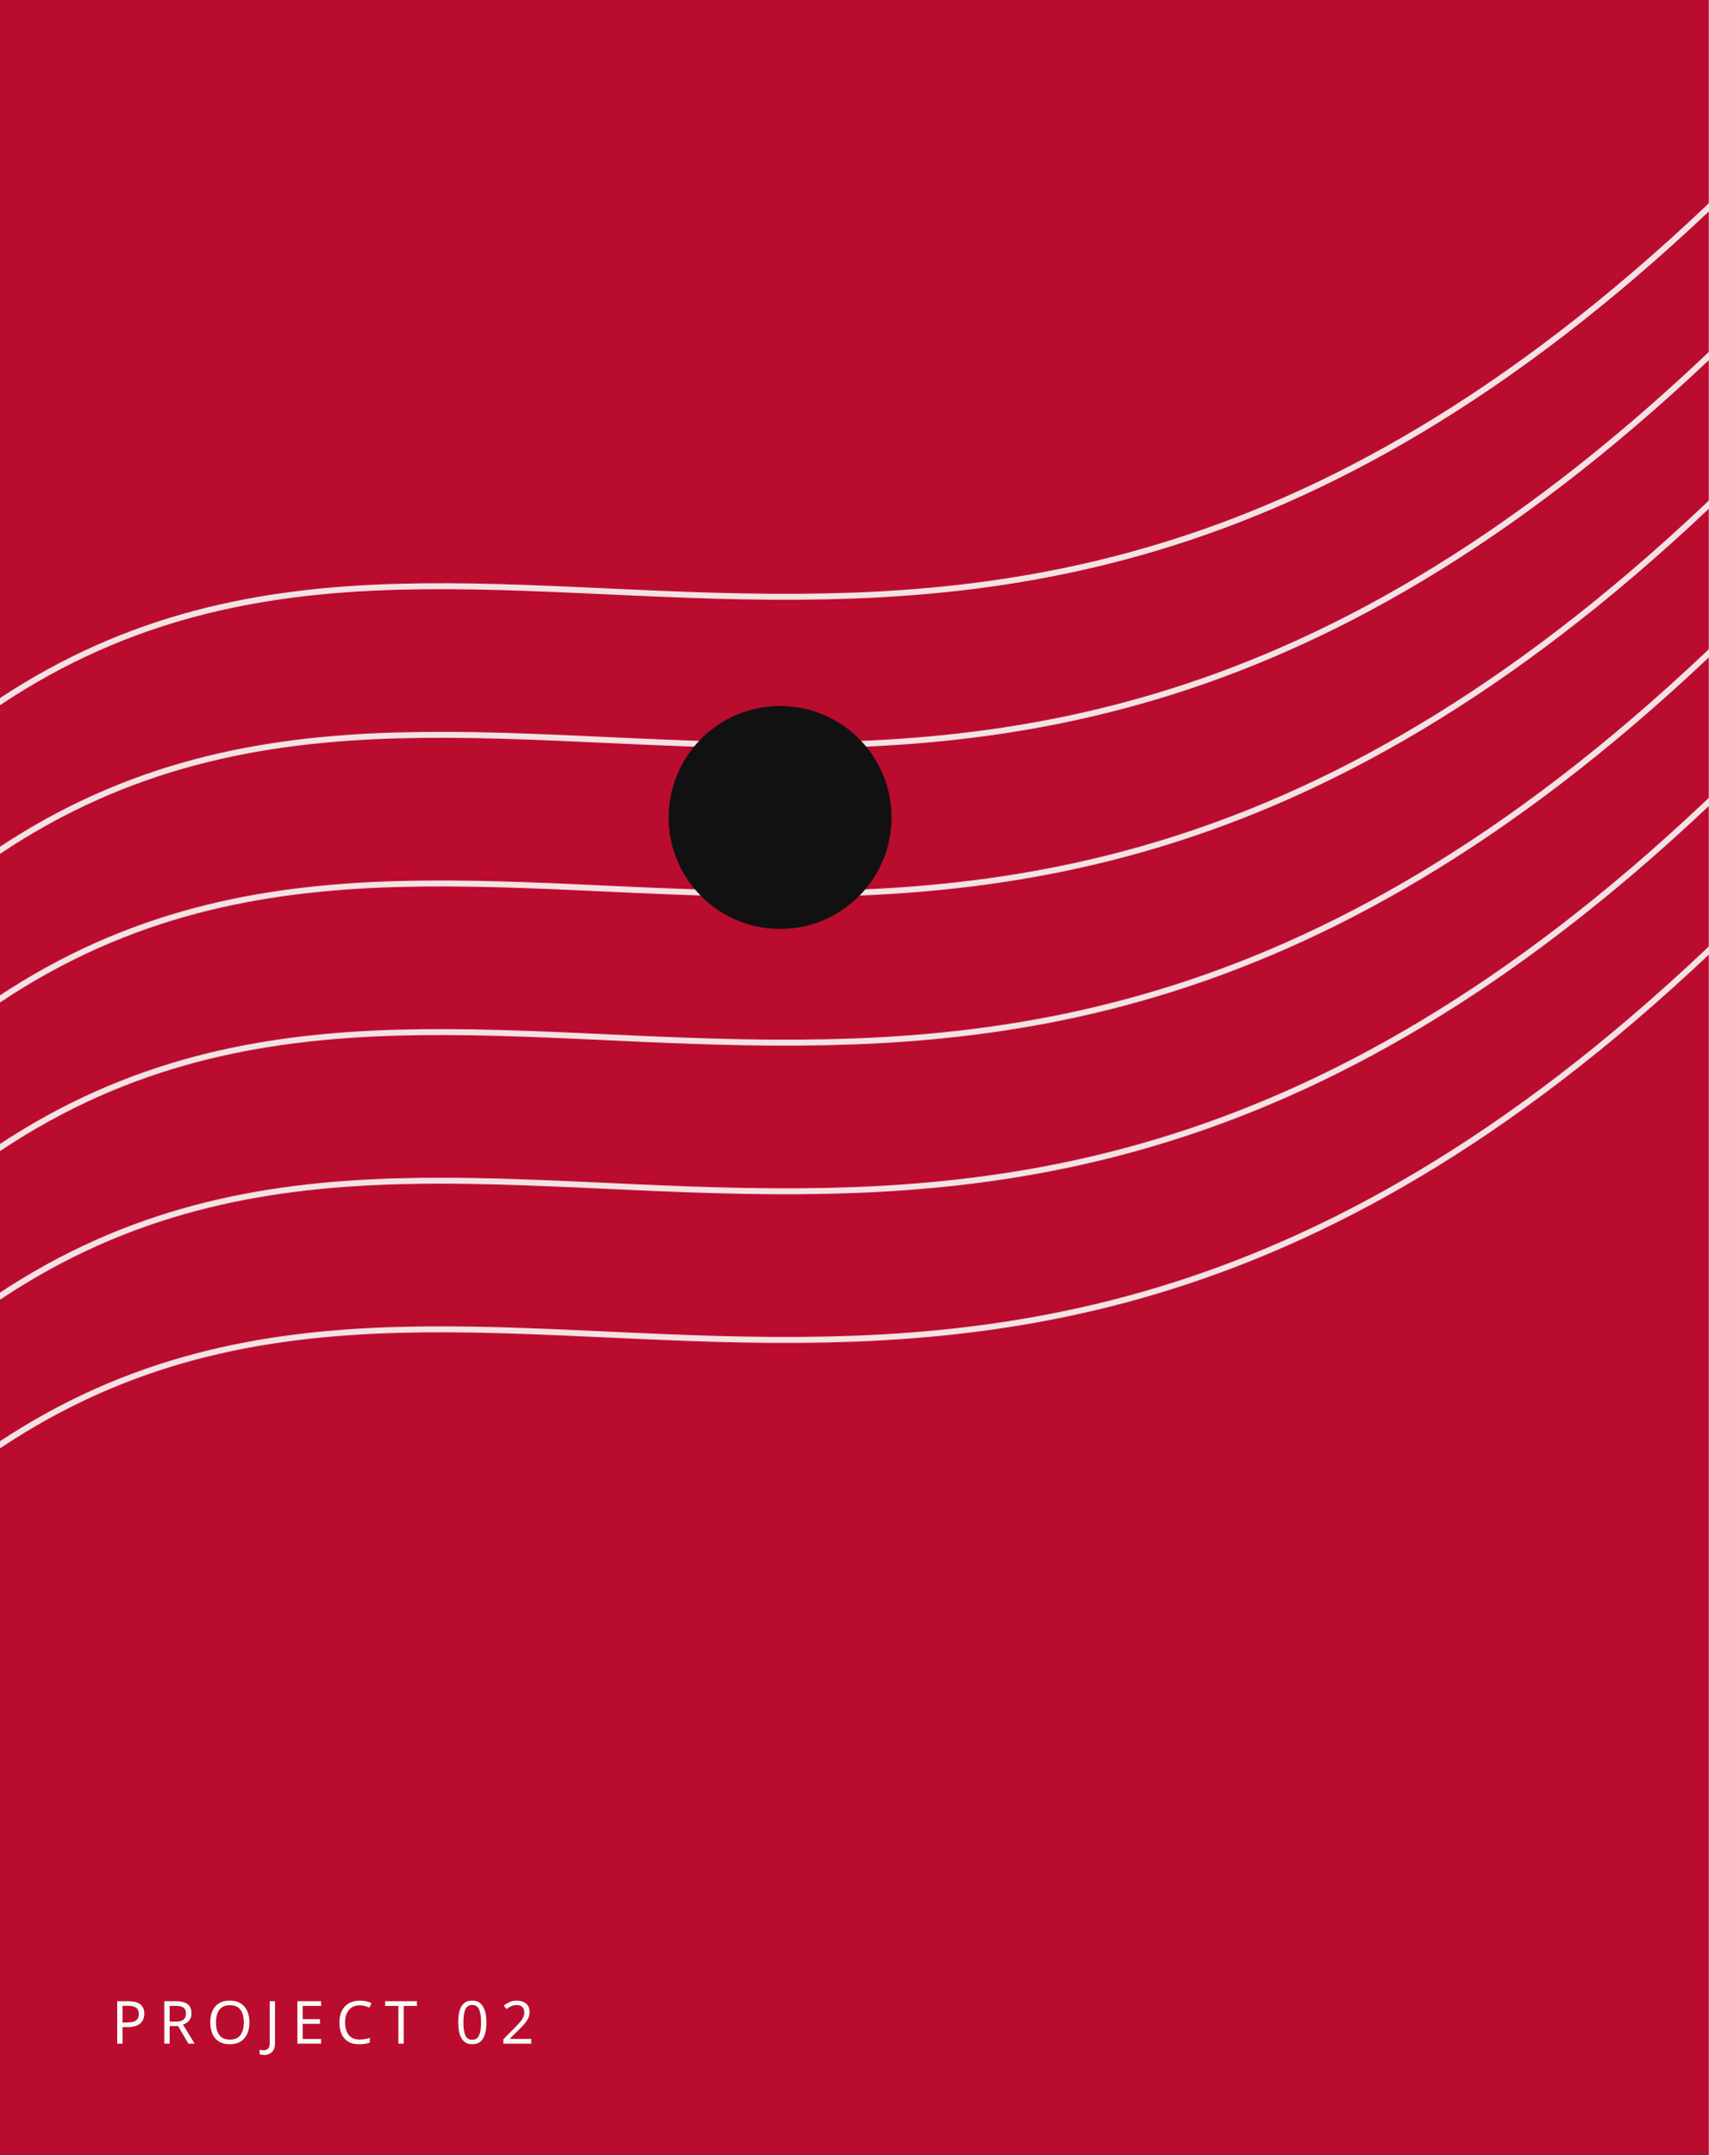
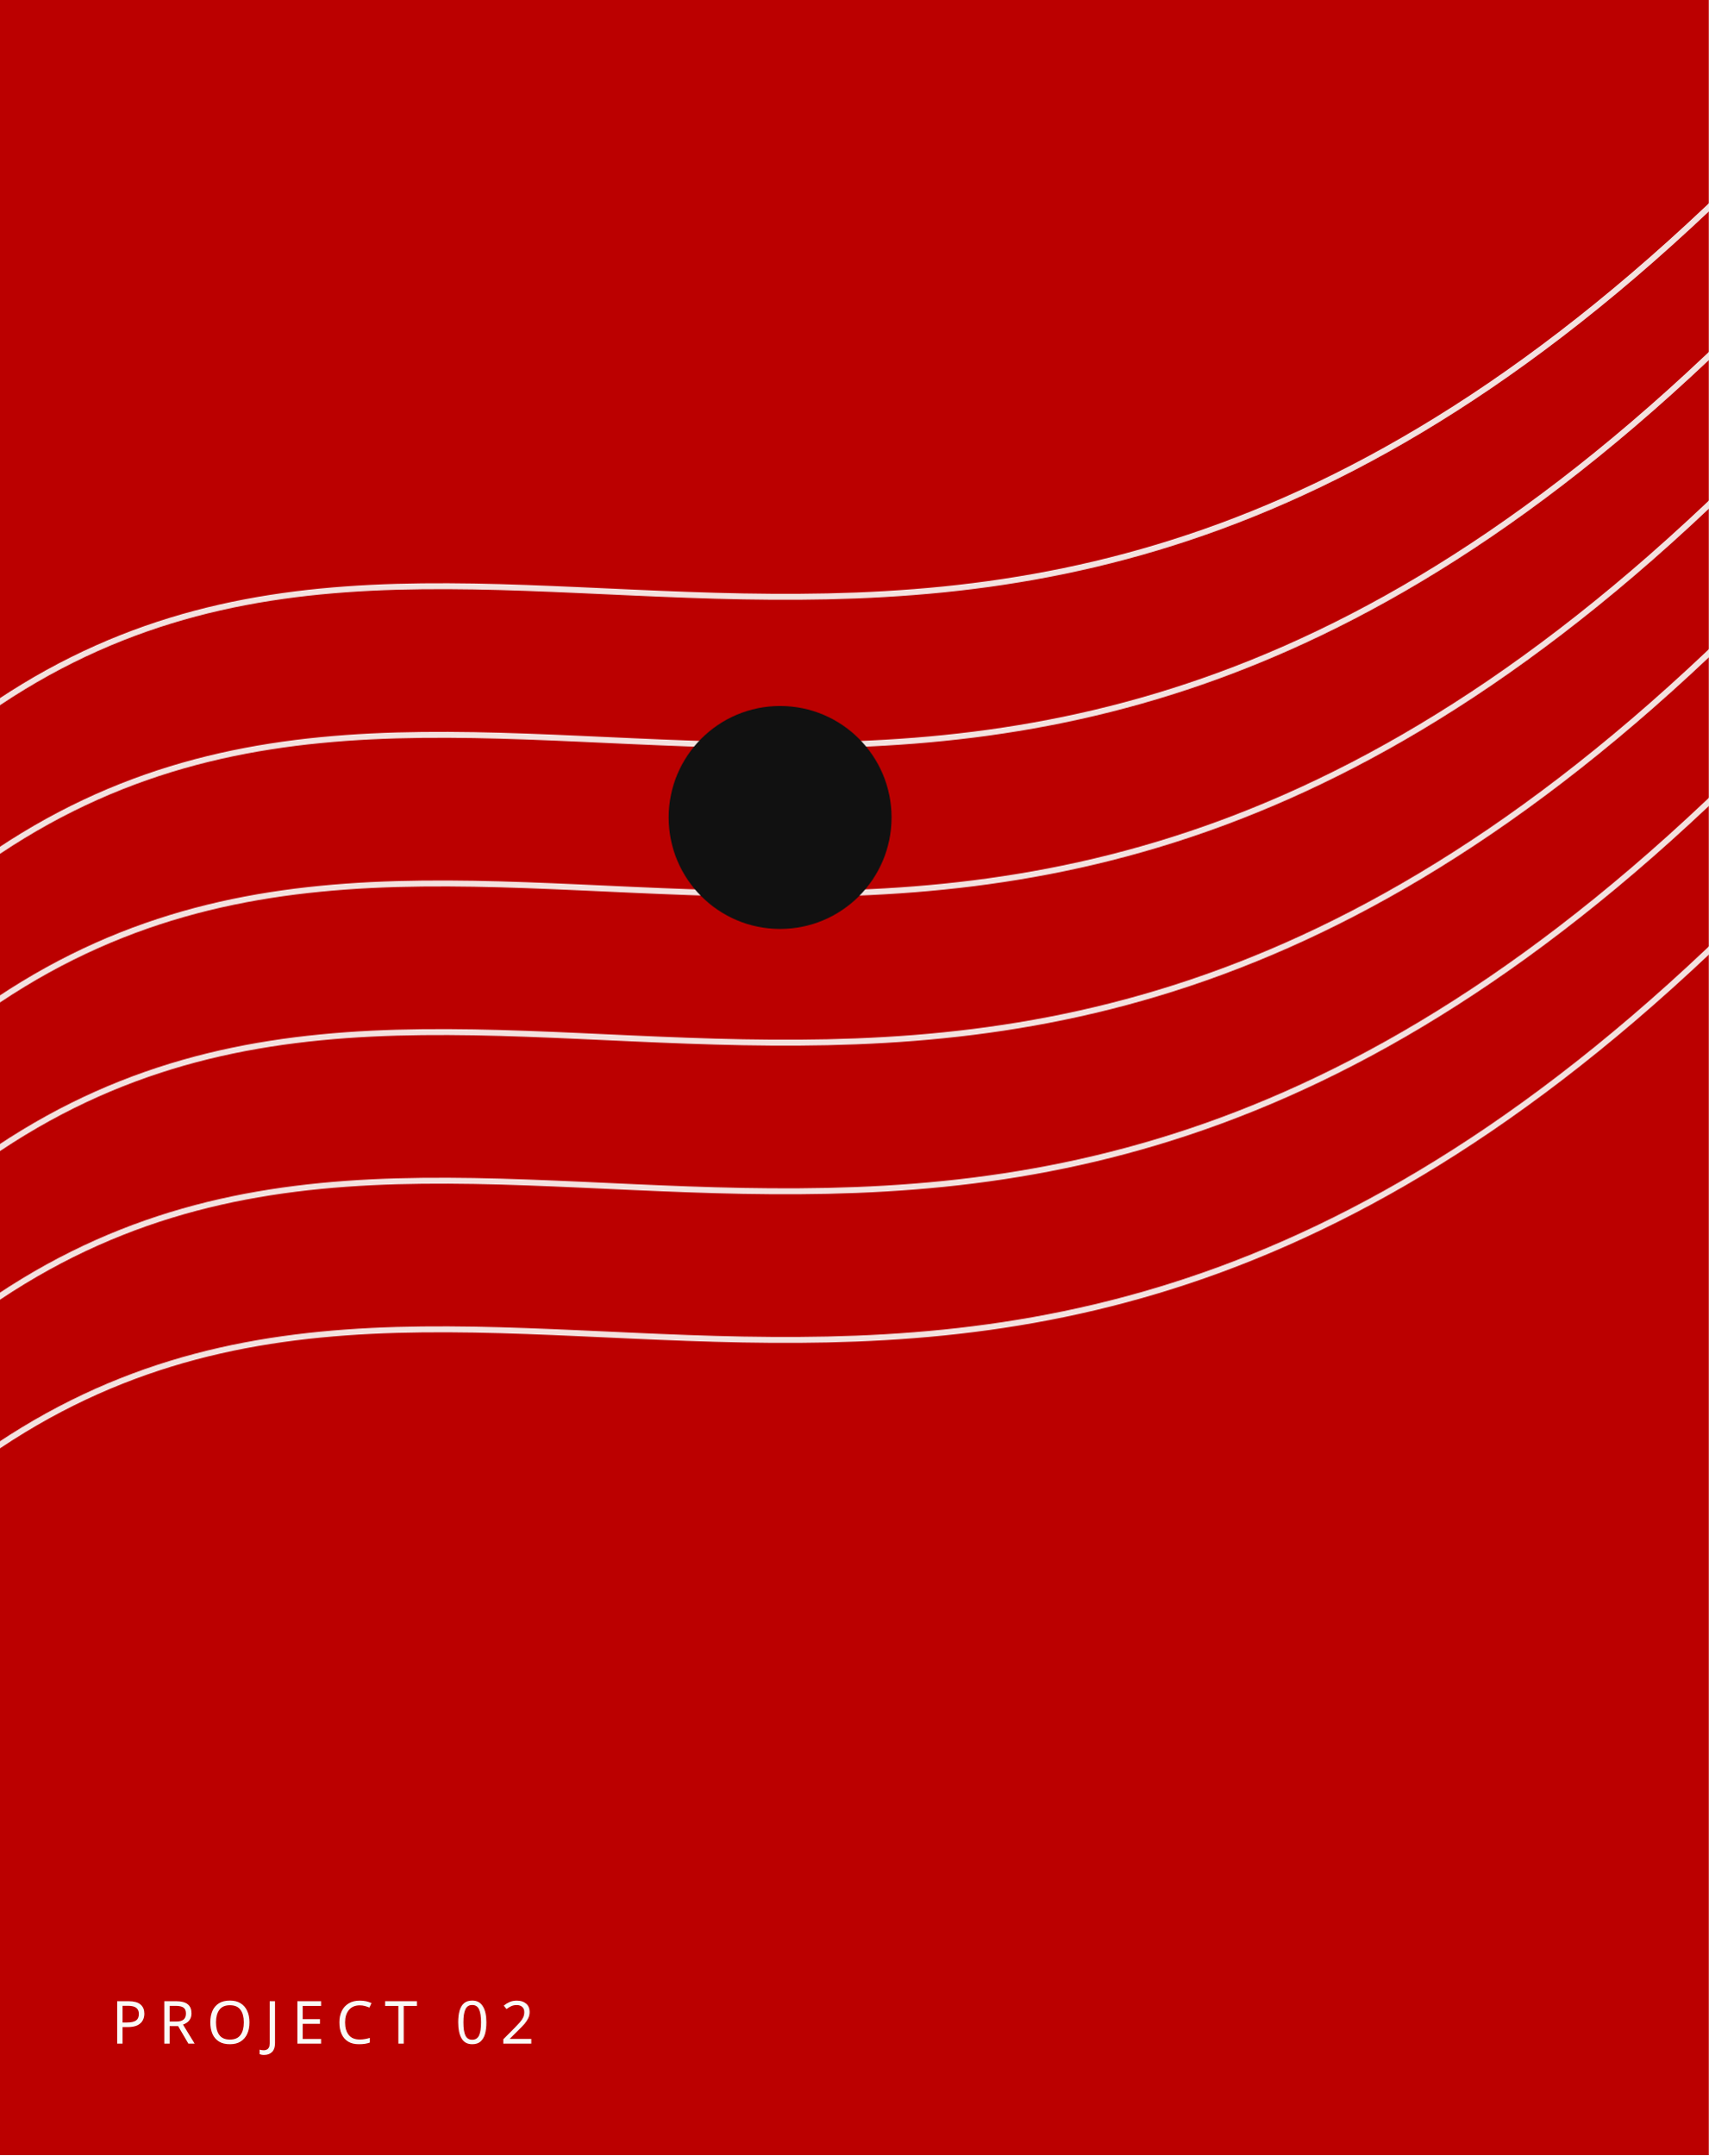
<svg xmlns="http://www.w3.org/2000/svg" viewBox="0 0 460 580">
-   <rect width="460" height="580" fill="#BA0C2F" />
+   <rect width="460" height="580" fill="#BB0000" />
  <g fill="none" stroke="#fafaf7" stroke-width="1.6" opacity=".9">
    <path d="M-20 404 C 120 284, 260 464, 480 236" />
    <path d="M-20 364 C 120 244, 260 424, 480 196" />
    <path d="M-20 324 C 120 204, 260 384, 480 156" />
    <path d="M-20 284 C 120 164, 260 344, 480 116" />
    <path d="M-20 244 C 120 124, 260 304, 480 76" />
    <path d="M-20 204 C 120 84, 260 264, 480 36" />
  </g>
  <circle cx="210" cy="220" r="30" fill="#111" />
  <text x="30" y="550" font-family="sans-serif" font-size="16" letter-spacing="3" fill="#fafaf7">PROJECT 02</text>
</svg>
